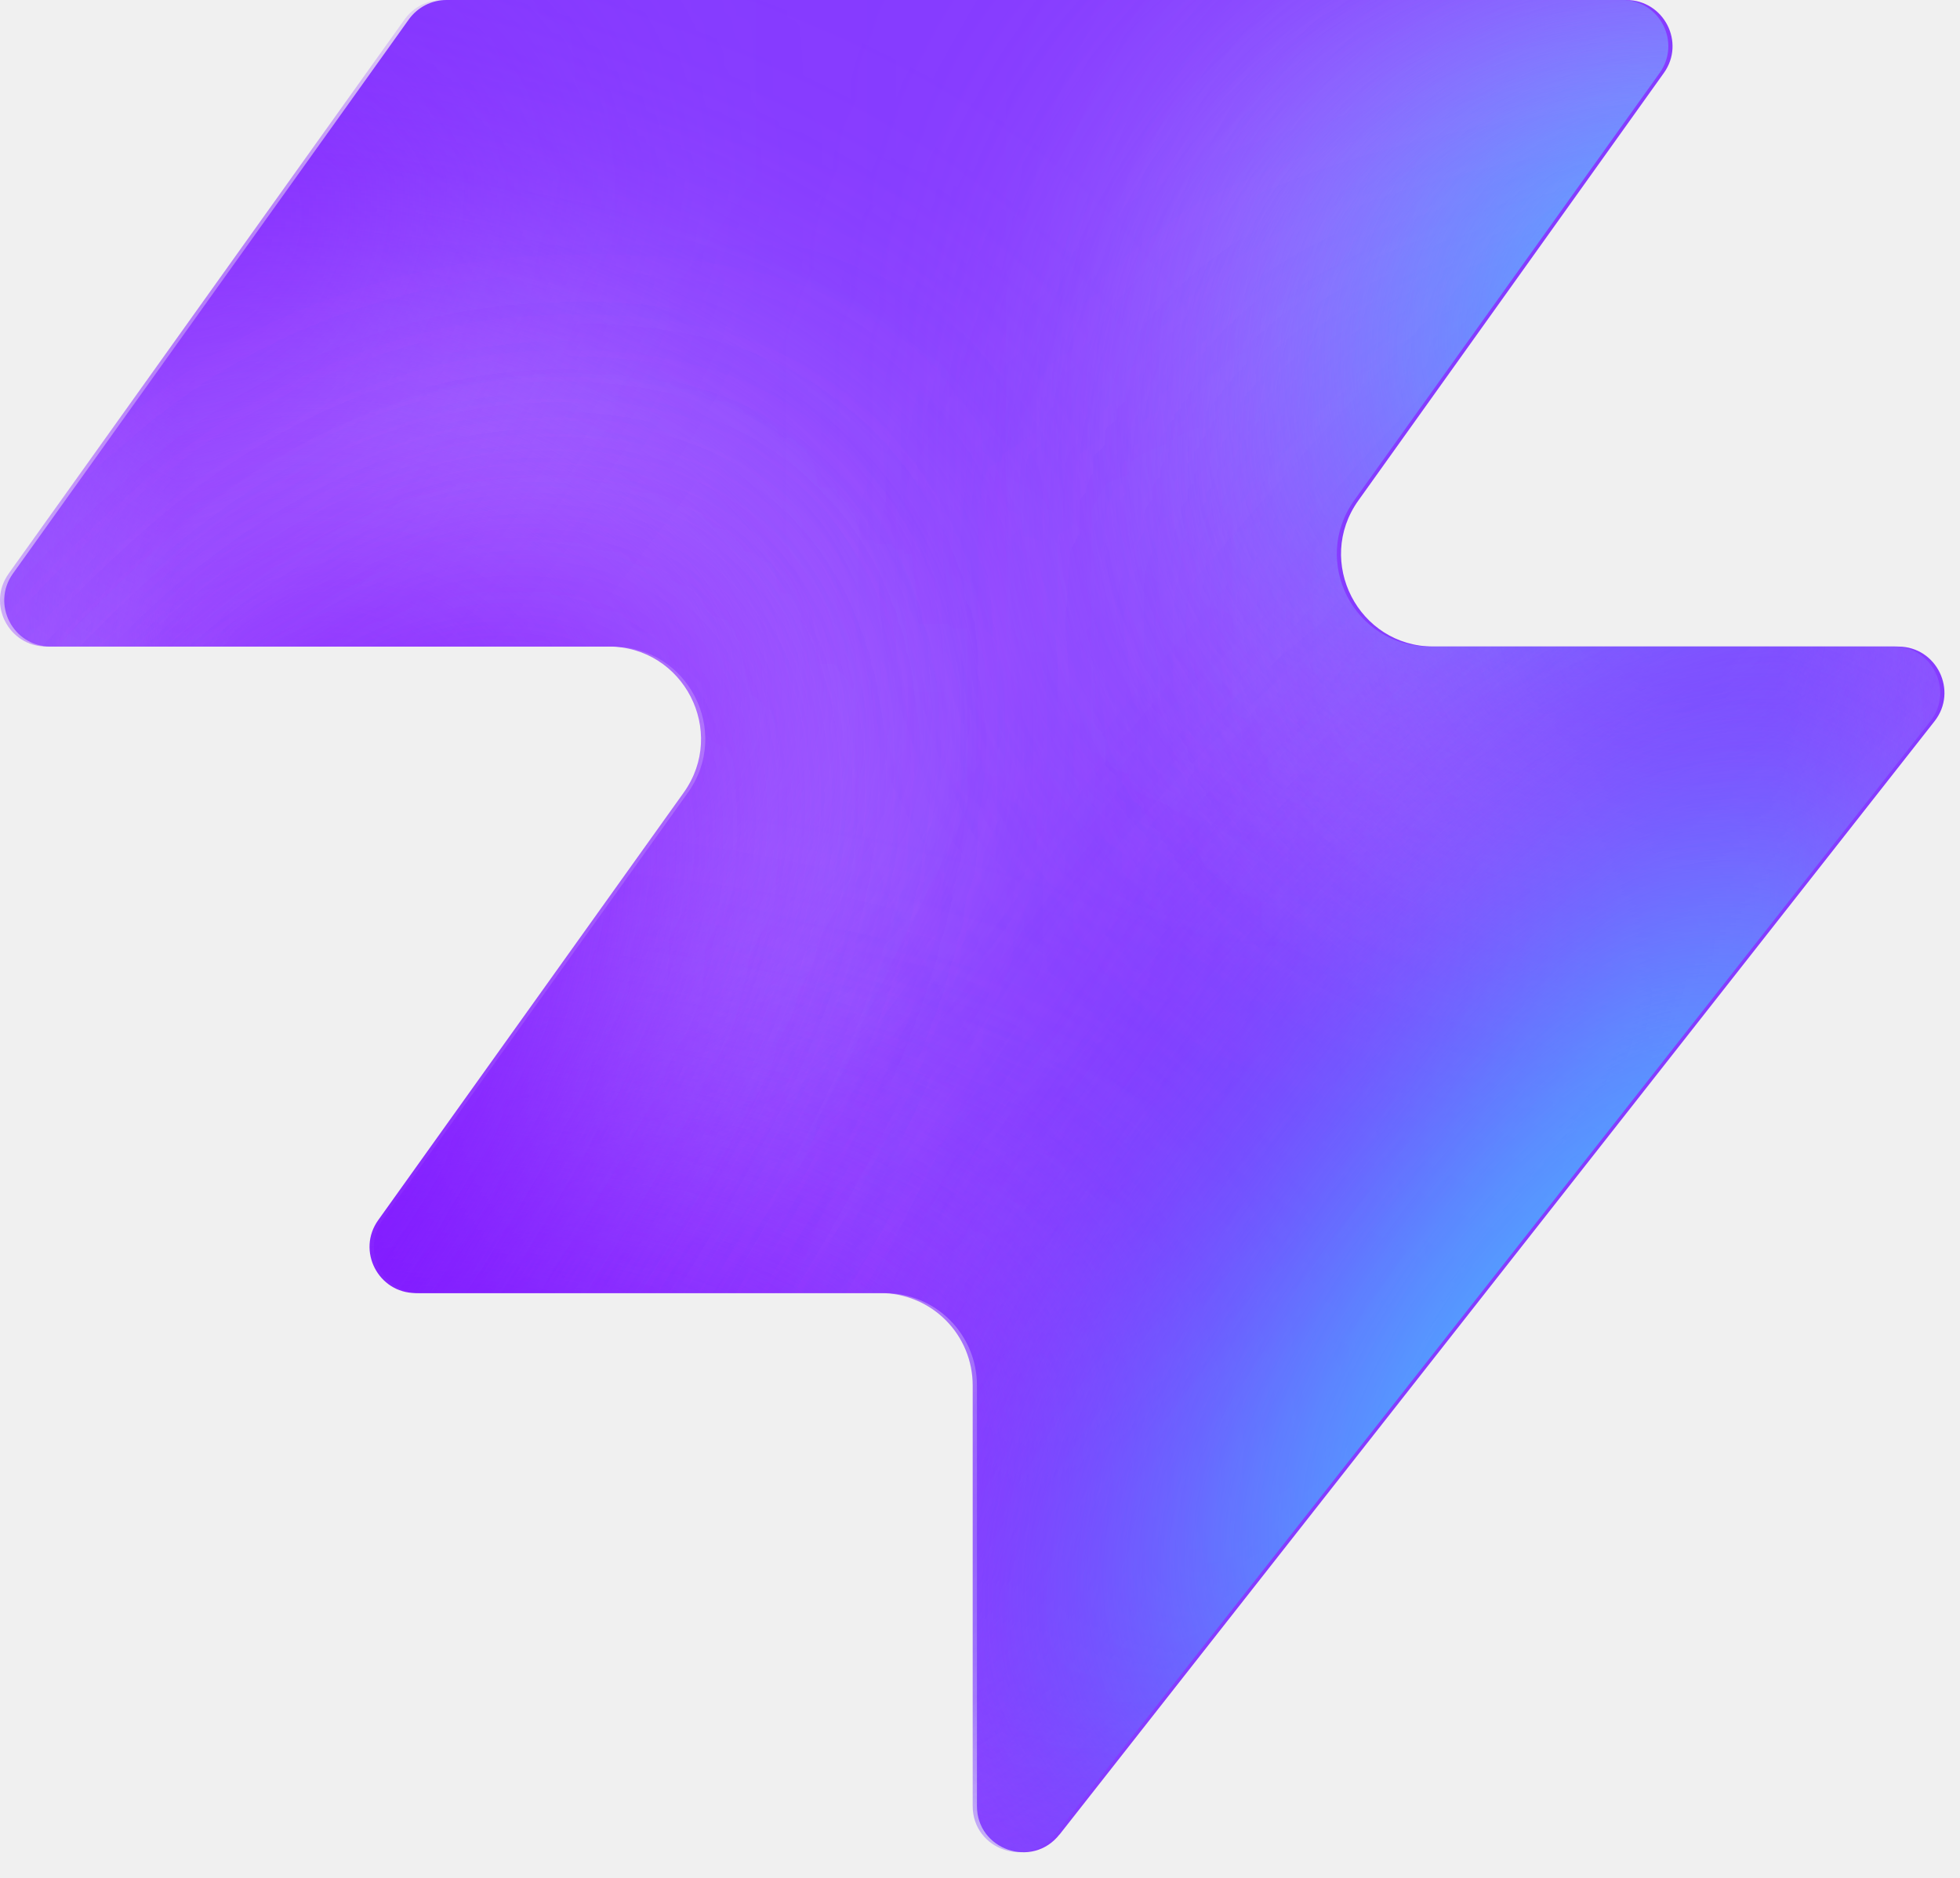
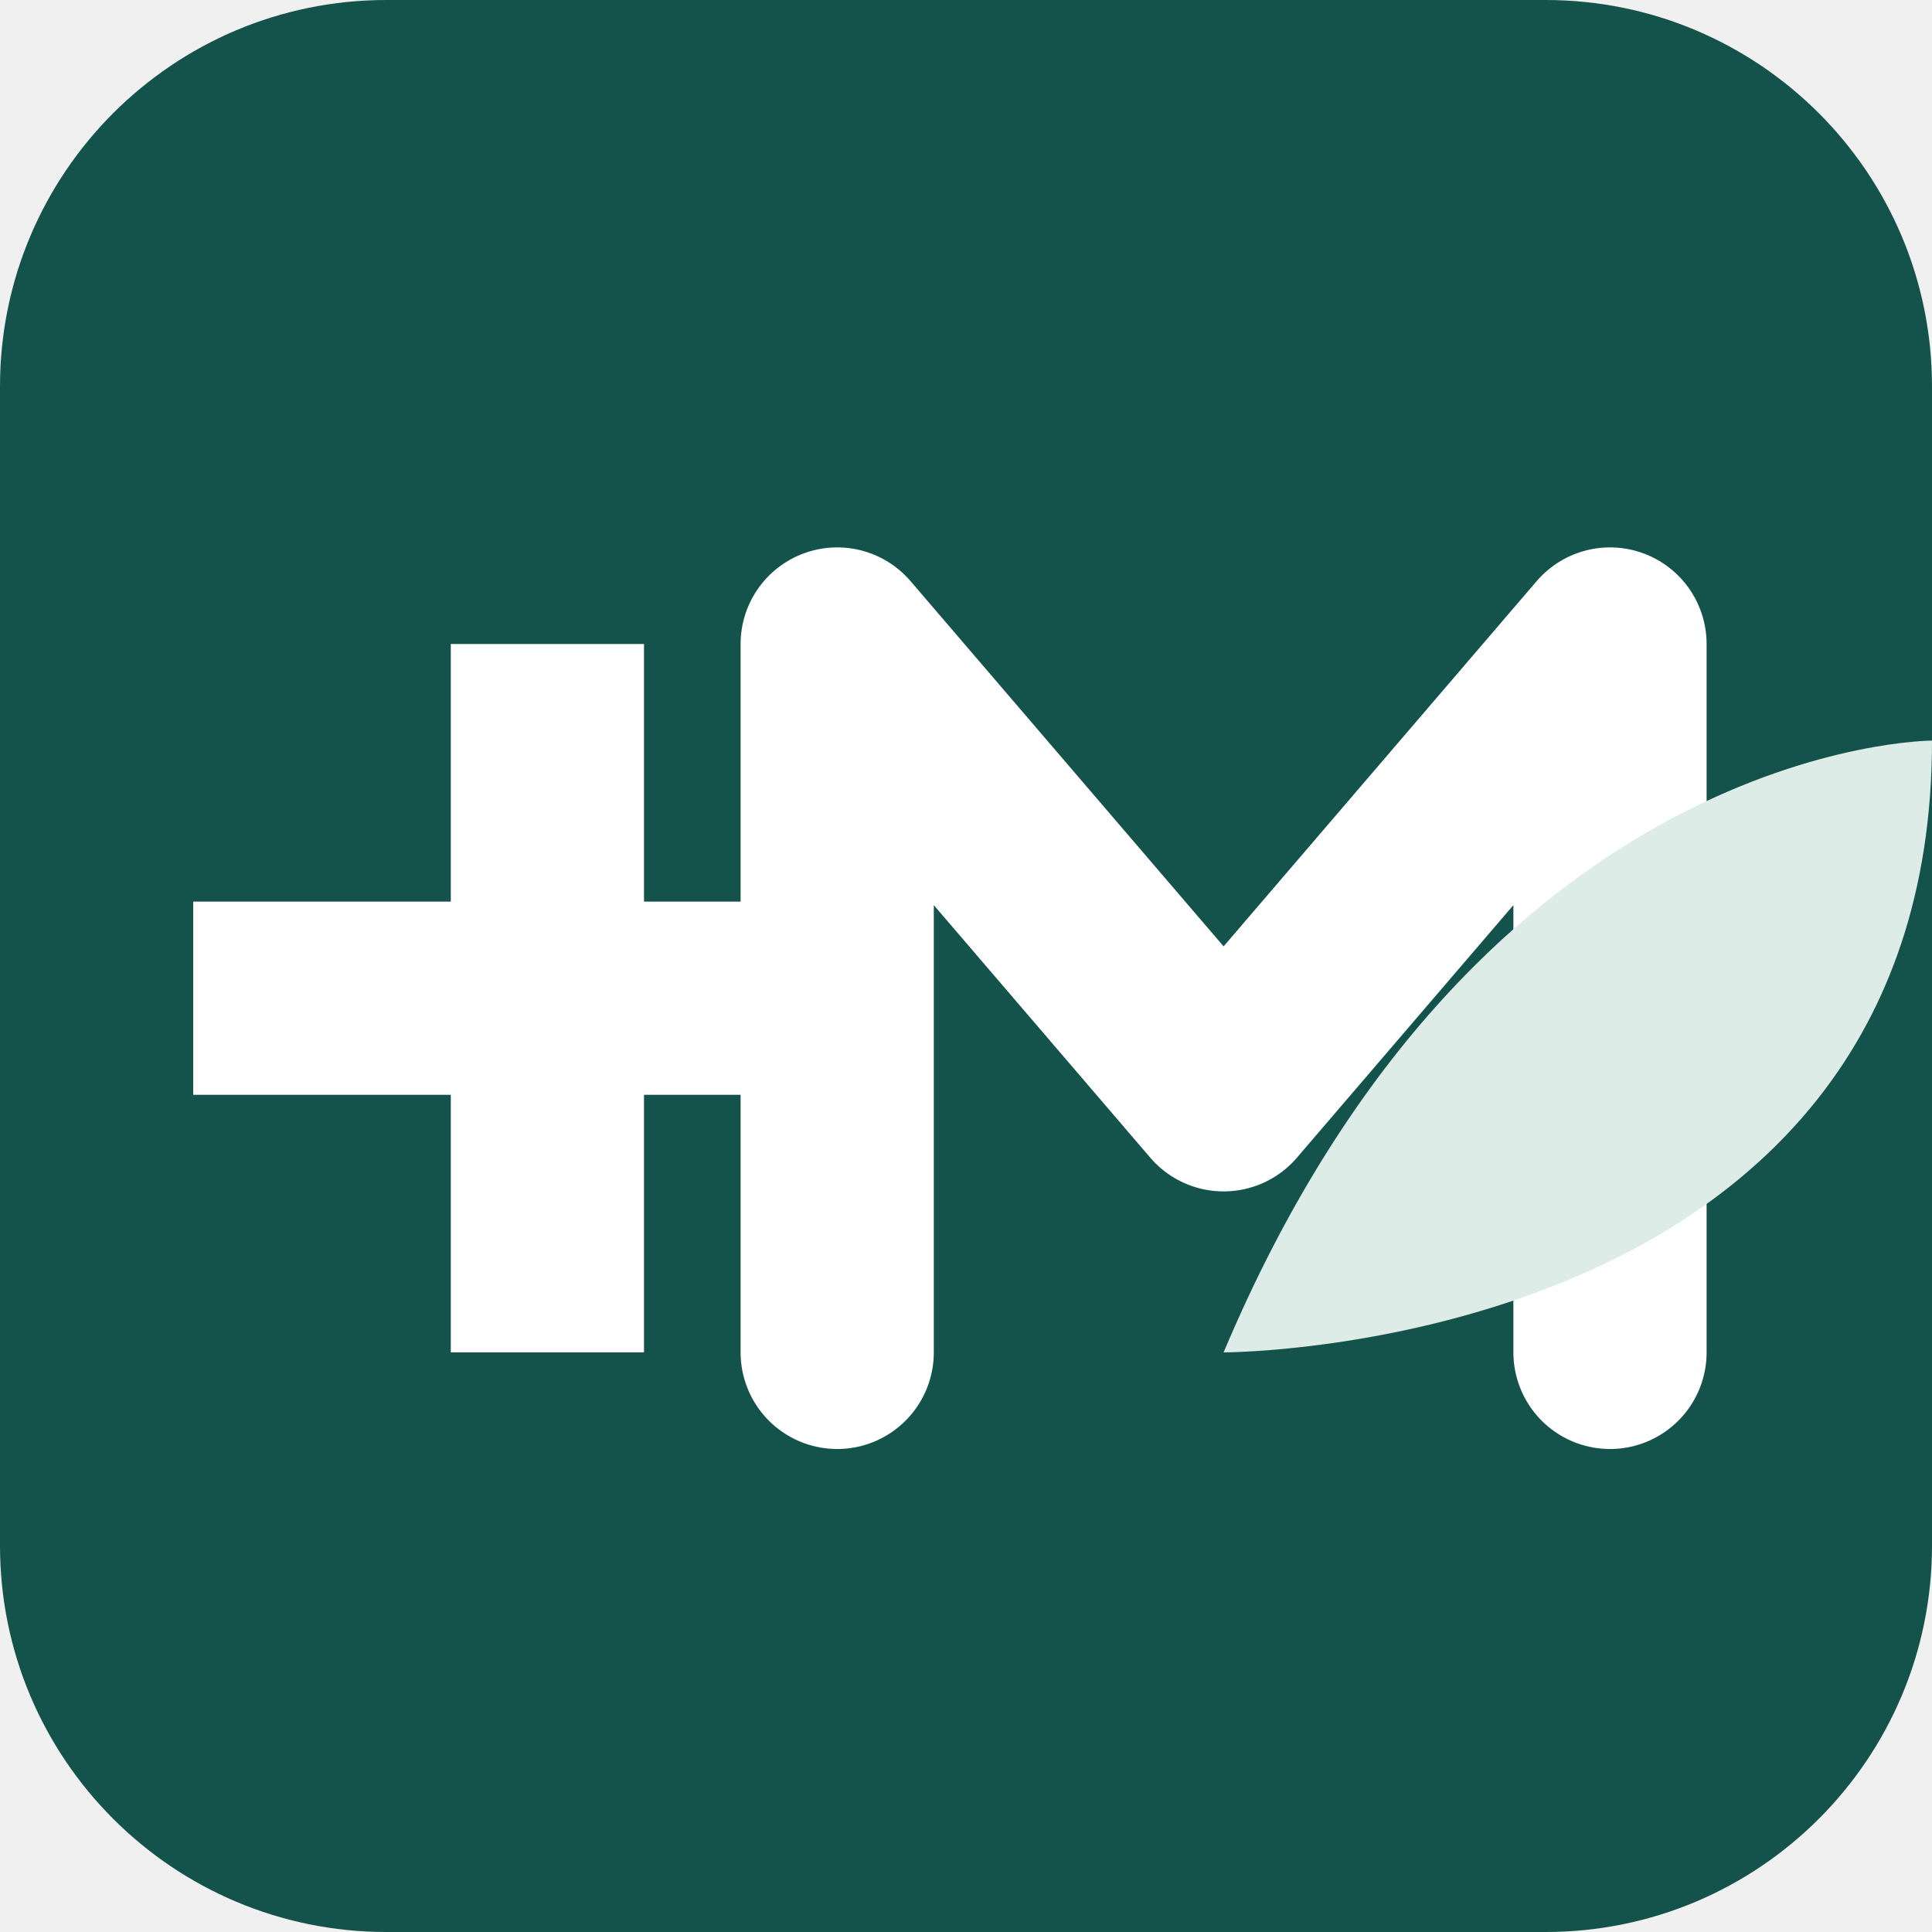
- <svg xmlns="http://www.w3.org/2000/svg" width="48" height="46" fill="none" viewBox="0 0 48 46">
-   <path fill="#863bff" d="M25.946 44.938c-.664.845-2.021.375-2.021-.698V33.937a2.26 2.26 0 0 0-2.262-2.262H10.287c-.92 0-1.456-1.04-.92-1.788l7.48-10.471c1.07-1.497 0-3.578-1.842-3.578H1.237c-.92 0-1.456-1.04-.92-1.788L10.013.474c.214-.297.556-.474.92-.474h28.894c.92 0 1.456 1.04.92 1.788l-7.48 10.471c-1.07 1.498 0 3.579 1.842 3.579h11.377c.943 0 1.473 1.088.89 1.83L25.947 44.94z" style="fill:#863bff;fill:color(display-p3 .525 .23 1);fill-opacity:1" />
-   <mask id="a" width="48" height="46" x="0" y="0" maskUnits="userSpaceOnUse" style="mask-type:alpha">
-     <path fill="#000" d="M25.842 44.938c-.664.844-2.021.375-2.021-.698V33.937a2.26 2.26 0 0 0-2.262-2.262H10.183c-.92 0-1.456-1.04-.92-1.788l7.48-10.471c1.07-1.498 0-3.579-1.842-3.579H1.133c-.92 0-1.456-1.04-.92-1.787L9.91.473c.214-.297.556-.474.92-.474h28.894c.92 0 1.456 1.04.92 1.788l-7.48 10.471c-1.07 1.498 0 3.578 1.842 3.578h11.377c.943 0 1.473 1.088.89 1.832L25.843 44.94z" style="fill:#000;fill-opacity:1" />
-   </mask>
-   <g mask="url(#a)">
-     <g filter="url(#b)">
-       <ellipse cx="5.508" cy="14.704" fill="#ede6ff" rx="5.508" ry="14.704" style="fill:#ede6ff;fill:color(display-p3 .927 .903 1);fill-opacity:1" transform="matrix(.00324 1 1 -.00324 -4.47 31.516)" />
-     </g>
-     <g filter="url(#c)">
-       <ellipse cx="10.399" cy="29.851" fill="#ede6ff" rx="10.399" ry="29.851" style="fill:#ede6ff;fill:color(display-p3 .927 .903 1);fill-opacity:1" transform="matrix(.00324 1 1 -.00324 -39.328 7.883)" />
-     </g>
-     <g filter="url(#d)">
-       <ellipse cx="5.508" cy="30.487" fill="#7e14ff" rx="5.508" ry="30.487" style="fill:#7e14ff;fill:color(display-p3 .492 .077 1);fill-opacity:1" transform="rotate(89.814 -25.913 -14.639)scale(1 -1)" />
-     </g>
-     <g filter="url(#e)">
-       <ellipse cx="5.508" cy="30.599" fill="#7e14ff" rx="5.508" ry="30.599" style="fill:#7e14ff;fill:color(display-p3 .492 .077 1);fill-opacity:1" transform="rotate(89.814 -32.644 -3.334)scale(1 -1)" />
-     </g>
-     <g filter="url(#f)">
-       <ellipse cx="5.508" cy="30.599" fill="#7e14ff" rx="5.508" ry="30.599" style="fill:#7e14ff;fill:color(display-p3 .492 .077 1);fill-opacity:1" transform="matrix(.00324 1 1 -.00324 -34.34 30.47)" />
-     </g>
-     <g filter="url(#g)">
-       <ellipse cx="14.072" cy="22.078" fill="#ede6ff" rx="14.072" ry="22.078" style="fill:#ede6ff;fill:color(display-p3 .927 .903 1);fill-opacity:1" transform="rotate(93.35 24.506 48.493)scale(-1 1)" />
-     </g>
-     <g filter="url(#h)">
-       <ellipse cx="3.47" cy="21.501" fill="#7e14ff" rx="3.47" ry="21.501" style="fill:#7e14ff;fill:color(display-p3 .492 .077 1);fill-opacity:1" transform="rotate(89.009 28.708 47.59)scale(-1 1)" />
-     </g>
-     <g filter="url(#i)">
-       <ellipse cx="3.47" cy="21.501" fill="#7e14ff" rx="3.47" ry="21.501" style="fill:#7e14ff;fill:color(display-p3 .492 .077 1);fill-opacity:1" transform="rotate(89.009 28.708 47.59)scale(-1 1)" />
-     </g>
-     <g filter="url(#j)">
-       <ellipse cx=".387" cy="8.972" fill="#7e14ff" rx="4.407" ry="29.108" style="fill:#7e14ff;fill:color(display-p3 .492 .077 1);fill-opacity:1" transform="rotate(39.51 .387 8.972)" />
-     </g>
-     <g filter="url(#k)">
-       <ellipse cx="47.523" cy="-6.092" fill="#7e14ff" rx="4.407" ry="29.108" style="fill:#7e14ff;fill:color(display-p3 .492 .077 1);fill-opacity:1" transform="rotate(37.892 47.523 -6.092)" />
-     </g>
-     <g filter="url(#l)">
-       <ellipse cx="41.412" cy="6.333" fill="#47bfff" rx="5.971" ry="9.665" style="fill:#47bfff;fill:color(display-p3 .28 .748 1);fill-opacity:1" transform="rotate(37.892 41.412 6.333)" />
-     </g>
-     <g filter="url(#m)">
-       <ellipse cx="-1.879" cy="38.332" fill="#7e14ff" rx="4.407" ry="29.108" style="fill:#7e14ff;fill:color(display-p3 .492 .077 1);fill-opacity:1" transform="rotate(37.892 -1.88 38.332)" />
-     </g>
-     <g filter="url(#n)">
-       <ellipse cx="-1.879" cy="38.332" fill="#7e14ff" rx="4.407" ry="29.108" style="fill:#7e14ff;fill:color(display-p3 .492 .077 1);fill-opacity:1" transform="rotate(37.892 -1.88 38.332)" />
-     </g>
-     <g filter="url(#o)">
-       <ellipse cx="35.651" cy="29.907" fill="#7e14ff" rx="4.407" ry="29.108" style="fill:#7e14ff;fill:color(display-p3 .492 .077 1);fill-opacity:1" transform="rotate(37.892 35.651 29.907)" />
-     </g>
-     <g filter="url(#p)">
-       <ellipse cx="38.418" cy="32.4" fill="#47bfff" rx="5.971" ry="15.297" style="fill:#47bfff;fill:color(display-p3 .28 .748 1);fill-opacity:1" transform="rotate(37.892 38.418 32.4)" />
-     </g>
-   </g>
-   <defs>
-     <filter id="b" width="60.045" height="41.654" x="-19.77" y="16.149" color-interpolation-filters="sRGB" filterUnits="userSpaceOnUse">
-       <feFlood flood-opacity="0" result="BackgroundImageFix" />
-       <feBlend in="SourceGraphic" in2="BackgroundImageFix" result="shape" />
-       <feGaussianBlur result="effect1_foregroundBlur_2002_17158" stdDeviation="7.659" />
-     </filter>
-     <filter id="c" width="90.34" height="51.437" x="-54.613" y="-7.533" color-interpolation-filters="sRGB" filterUnits="userSpaceOnUse">
-       <feFlood flood-opacity="0" result="BackgroundImageFix" />
-       <feBlend in="SourceGraphic" in2="BackgroundImageFix" result="shape" />
-       <feGaussianBlur result="effect1_foregroundBlur_2002_17158" stdDeviation="7.659" />
-     </filter>
-     <filter id="d" width="79.355" height="29.4" x="-49.64" y="2.03" color-interpolation-filters="sRGB" filterUnits="userSpaceOnUse">
-       <feFlood flood-opacity="0" result="BackgroundImageFix" />
-       <feBlend in="SourceGraphic" in2="BackgroundImageFix" result="shape" />
-       <feGaussianBlur result="effect1_foregroundBlur_2002_17158" stdDeviation="4.596" />
-     </filter>
-     <filter id="e" width="79.579" height="29.4" x="-45.045" y="20.029" color-interpolation-filters="sRGB" filterUnits="userSpaceOnUse">
-       <feFlood flood-opacity="0" result="BackgroundImageFix" />
-       <feBlend in="SourceGraphic" in2="BackgroundImageFix" result="shape" />
-       <feGaussianBlur result="effect1_foregroundBlur_2002_17158" stdDeviation="4.596" />
-     </filter>
-     <filter id="f" width="79.579" height="29.4" x="-43.513" y="21.178" color-interpolation-filters="sRGB" filterUnits="userSpaceOnUse">
-       <feFlood flood-opacity="0" result="BackgroundImageFix" />
-       <feBlend in="SourceGraphic" in2="BackgroundImageFix" result="shape" />
-       <feGaussianBlur result="effect1_foregroundBlur_2002_17158" stdDeviation="4.596" />
-     </filter>
-     <filter id="g" width="74.749" height="58.852" x="15.756" y="-17.901" color-interpolation-filters="sRGB" filterUnits="userSpaceOnUse">
-       <feFlood flood-opacity="0" result="BackgroundImageFix" />
-       <feBlend in="SourceGraphic" in2="BackgroundImageFix" result="shape" />
-       <feGaussianBlur result="effect1_foregroundBlur_2002_17158" stdDeviation="7.659" />
-     </filter>
-     <filter id="h" width="61.377" height="25.362" x="23.548" y="2.284" color-interpolation-filters="sRGB" filterUnits="userSpaceOnUse">
-       <feFlood flood-opacity="0" result="BackgroundImageFix" />
-       <feBlend in="SourceGraphic" in2="BackgroundImageFix" result="shape" />
-       <feGaussianBlur result="effect1_foregroundBlur_2002_17158" stdDeviation="4.596" />
-     </filter>
-     <filter id="i" width="61.377" height="25.362" x="23.548" y="2.284" color-interpolation-filters="sRGB" filterUnits="userSpaceOnUse">
-       <feFlood flood-opacity="0" result="BackgroundImageFix" />
-       <feBlend in="SourceGraphic" in2="BackgroundImageFix" result="shape" />
-       <feGaussianBlur result="effect1_foregroundBlur_2002_17158" stdDeviation="4.596" />
-     </filter>
-     <filter id="j" width="56.045" height="63.649" x="-27.636" y="-22.853" color-interpolation-filters="sRGB" filterUnits="userSpaceOnUse">
-       <feFlood flood-opacity="0" result="BackgroundImageFix" />
-       <feBlend in="SourceGraphic" in2="BackgroundImageFix" result="shape" />
-       <feGaussianBlur result="effect1_foregroundBlur_2002_17158" stdDeviation="4.596" />
-     </filter>
-     <filter id="k" width="54.814" height="64.646" x="20.116" y="-38.415" color-interpolation-filters="sRGB" filterUnits="userSpaceOnUse">
-       <feFlood flood-opacity="0" result="BackgroundImageFix" />
-       <feBlend in="SourceGraphic" in2="BackgroundImageFix" result="shape" />
-       <feGaussianBlur result="effect1_foregroundBlur_2002_17158" stdDeviation="4.596" />
-     </filter>
-     <filter id="l" width="33.541" height="35.313" x="24.641" y="-11.323" color-interpolation-filters="sRGB" filterUnits="userSpaceOnUse">
-       <feFlood flood-opacity="0" result="BackgroundImageFix" />
-       <feBlend in="SourceGraphic" in2="BackgroundImageFix" result="shape" />
-       <feGaussianBlur result="effect1_foregroundBlur_2002_17158" stdDeviation="4.596" />
-     </filter>
-     <filter id="m" width="54.814" height="64.646" x="-29.286" y="6.009" color-interpolation-filters="sRGB" filterUnits="userSpaceOnUse">
-       <feFlood flood-opacity="0" result="BackgroundImageFix" />
-       <feBlend in="SourceGraphic" in2="BackgroundImageFix" result="shape" />
-       <feGaussianBlur result="effect1_foregroundBlur_2002_17158" stdDeviation="4.596" />
-     </filter>
-     <filter id="n" width="54.814" height="64.646" x="-29.286" y="6.009" color-interpolation-filters="sRGB" filterUnits="userSpaceOnUse">
-       <feFlood flood-opacity="0" result="BackgroundImageFix" />
-       <feBlend in="SourceGraphic" in2="BackgroundImageFix" result="shape" />
-       <feGaussianBlur result="effect1_foregroundBlur_2002_17158" stdDeviation="4.596" />
-     </filter>
-     <filter id="o" width="54.814" height="64.646" x="8.244" y="-2.416" color-interpolation-filters="sRGB" filterUnits="userSpaceOnUse">
-       <feFlood flood-opacity="0" result="BackgroundImageFix" />
-       <feBlend in="SourceGraphic" in2="BackgroundImageFix" result="shape" />
-       <feGaussianBlur result="effect1_foregroundBlur_2002_17158" stdDeviation="4.596" />
-     </filter>
-     <filter id="p" width="39.409" height="43.623" x="18.713" y="10.588" color-interpolation-filters="sRGB" filterUnits="userSpaceOnUse">
-       <feFlood flood-opacity="0" result="BackgroundImageFix" />
-       <feBlend in="SourceGraphic" in2="BackgroundImageFix" result="shape" />
-       <feGaussianBlur result="effect1_foregroundBlur_2002_17158" stdDeviation="4.596" />
-     </filter>
-   </defs>
+ <svg xmlns="http://www.w3.org/2000/svg" viewBox="0 0 120 120" fill="none">
+   <rect width="120" height="120" rx="24" fill="#14534B" />
+   <path d="M12 56 H28 V40 H40 V56 H56 V68 H40 V84 H28 V68 H12 V56 Z" fill="#FFFFFF" />
+   <path d="M52 84 V40 L76 68 L100 40 V84" stroke="#FFFFFF" stroke-width="12" stroke-linejoin="round" stroke-linecap="round" />
+   <path d="M76 84 C 76 84, 120 84, 120 46 C 120 46, 92 46, 76 84 Z" fill="#DDECE7" />
</svg>
